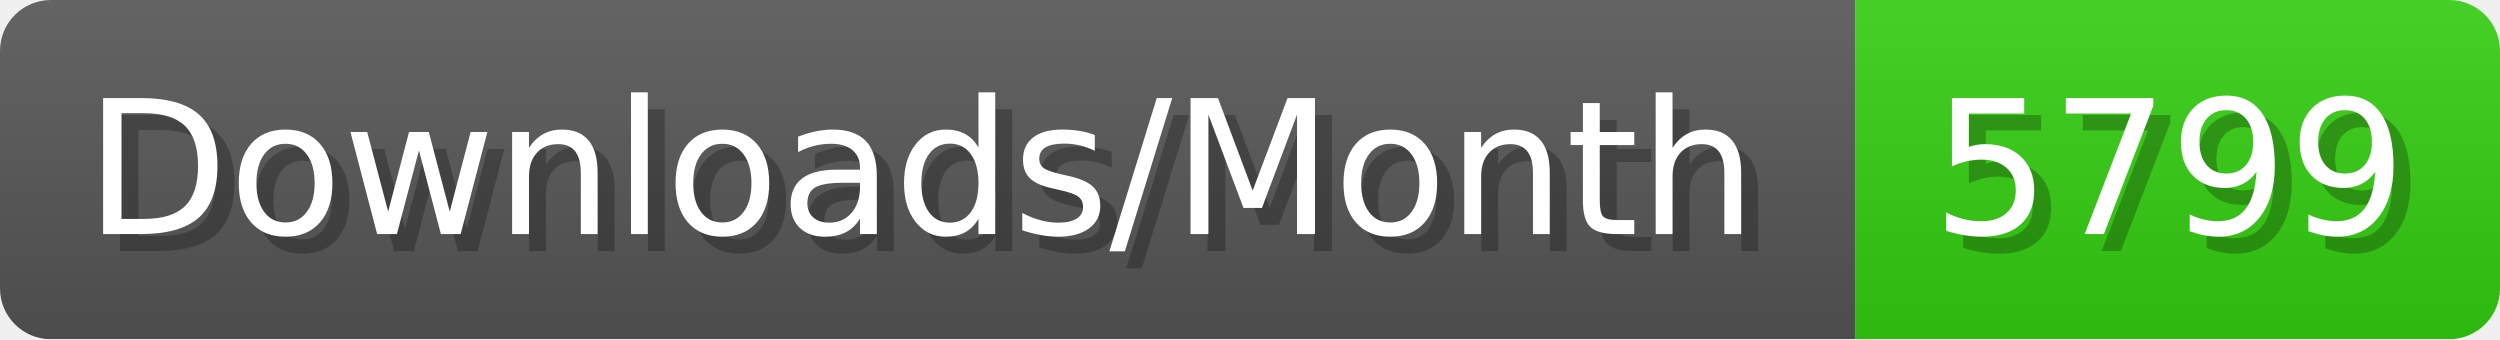
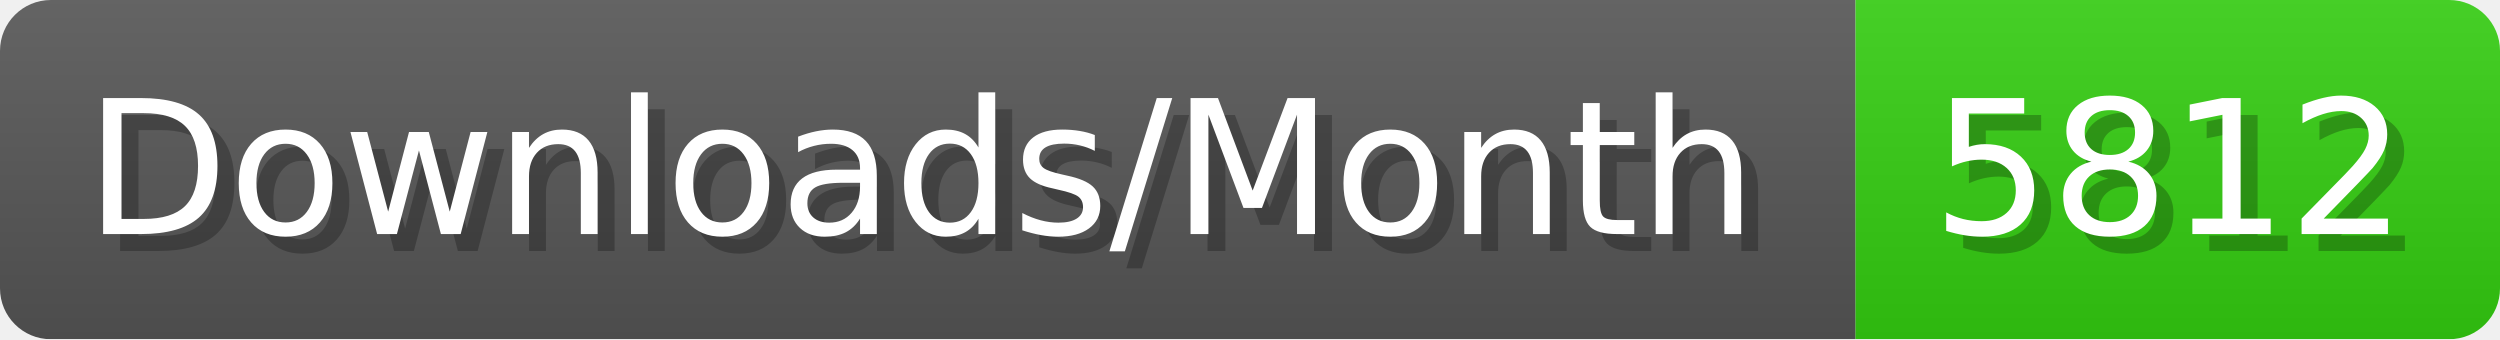
- <svg xmlns="http://www.w3.org/2000/svg" width="147.4" height="20" viewBox="0 0 1474 200" role="img" aria-label="Downloads/Month: 5799">
+ <svg xmlns="http://www.w3.org/2000/svg" width="147.4" height="20" viewBox="0 0 1474 200" role="img" aria-label="Downloads/Month: 5812">
  <linearGradient id="YlXUI" x2="0" y2="100%">
    <stop offset="0" stop-opacity=".1" stop-color="#EEE" />
    <stop offset="1" stop-opacity=".1" />
  </linearGradient>
  <mask id="JHhop">
    <rect width="1474" height="200" rx="30" fill="#FFF" />
  </mask>
  <g mask="url(#JHhop)">
    <rect width="1094" height="200" fill="#555" />
    <rect width="380" height="200" fill="#3C1" x="1094" />
    <rect width="1474" height="200" fill="url(#YlXUI)" />
  </g>
  <g aria-hidden="true" fill="#fff" text-anchor="start" font-family="Verdana,DejaVu Sans,sans-serif" font-size="110">
    <text x="60" y="148" textLength="994" fill="#000" opacity="0.25">Downloads/Month</text>
    <text x="50" y="138" textLength="994">Downloads/Month</text>
-     <text x="1149" y="148" textLength="280" fill="#000" opacity="0.25">5799</text>
-     <text x="1139" y="138" textLength="280">5799</text>
+     <text x="1149" y="148" textLength="280" fill="#000" opacity="0.25">5812</text>
+     <text x="1139" y="138" textLength="280">5812</text>
  </g>
</svg>
